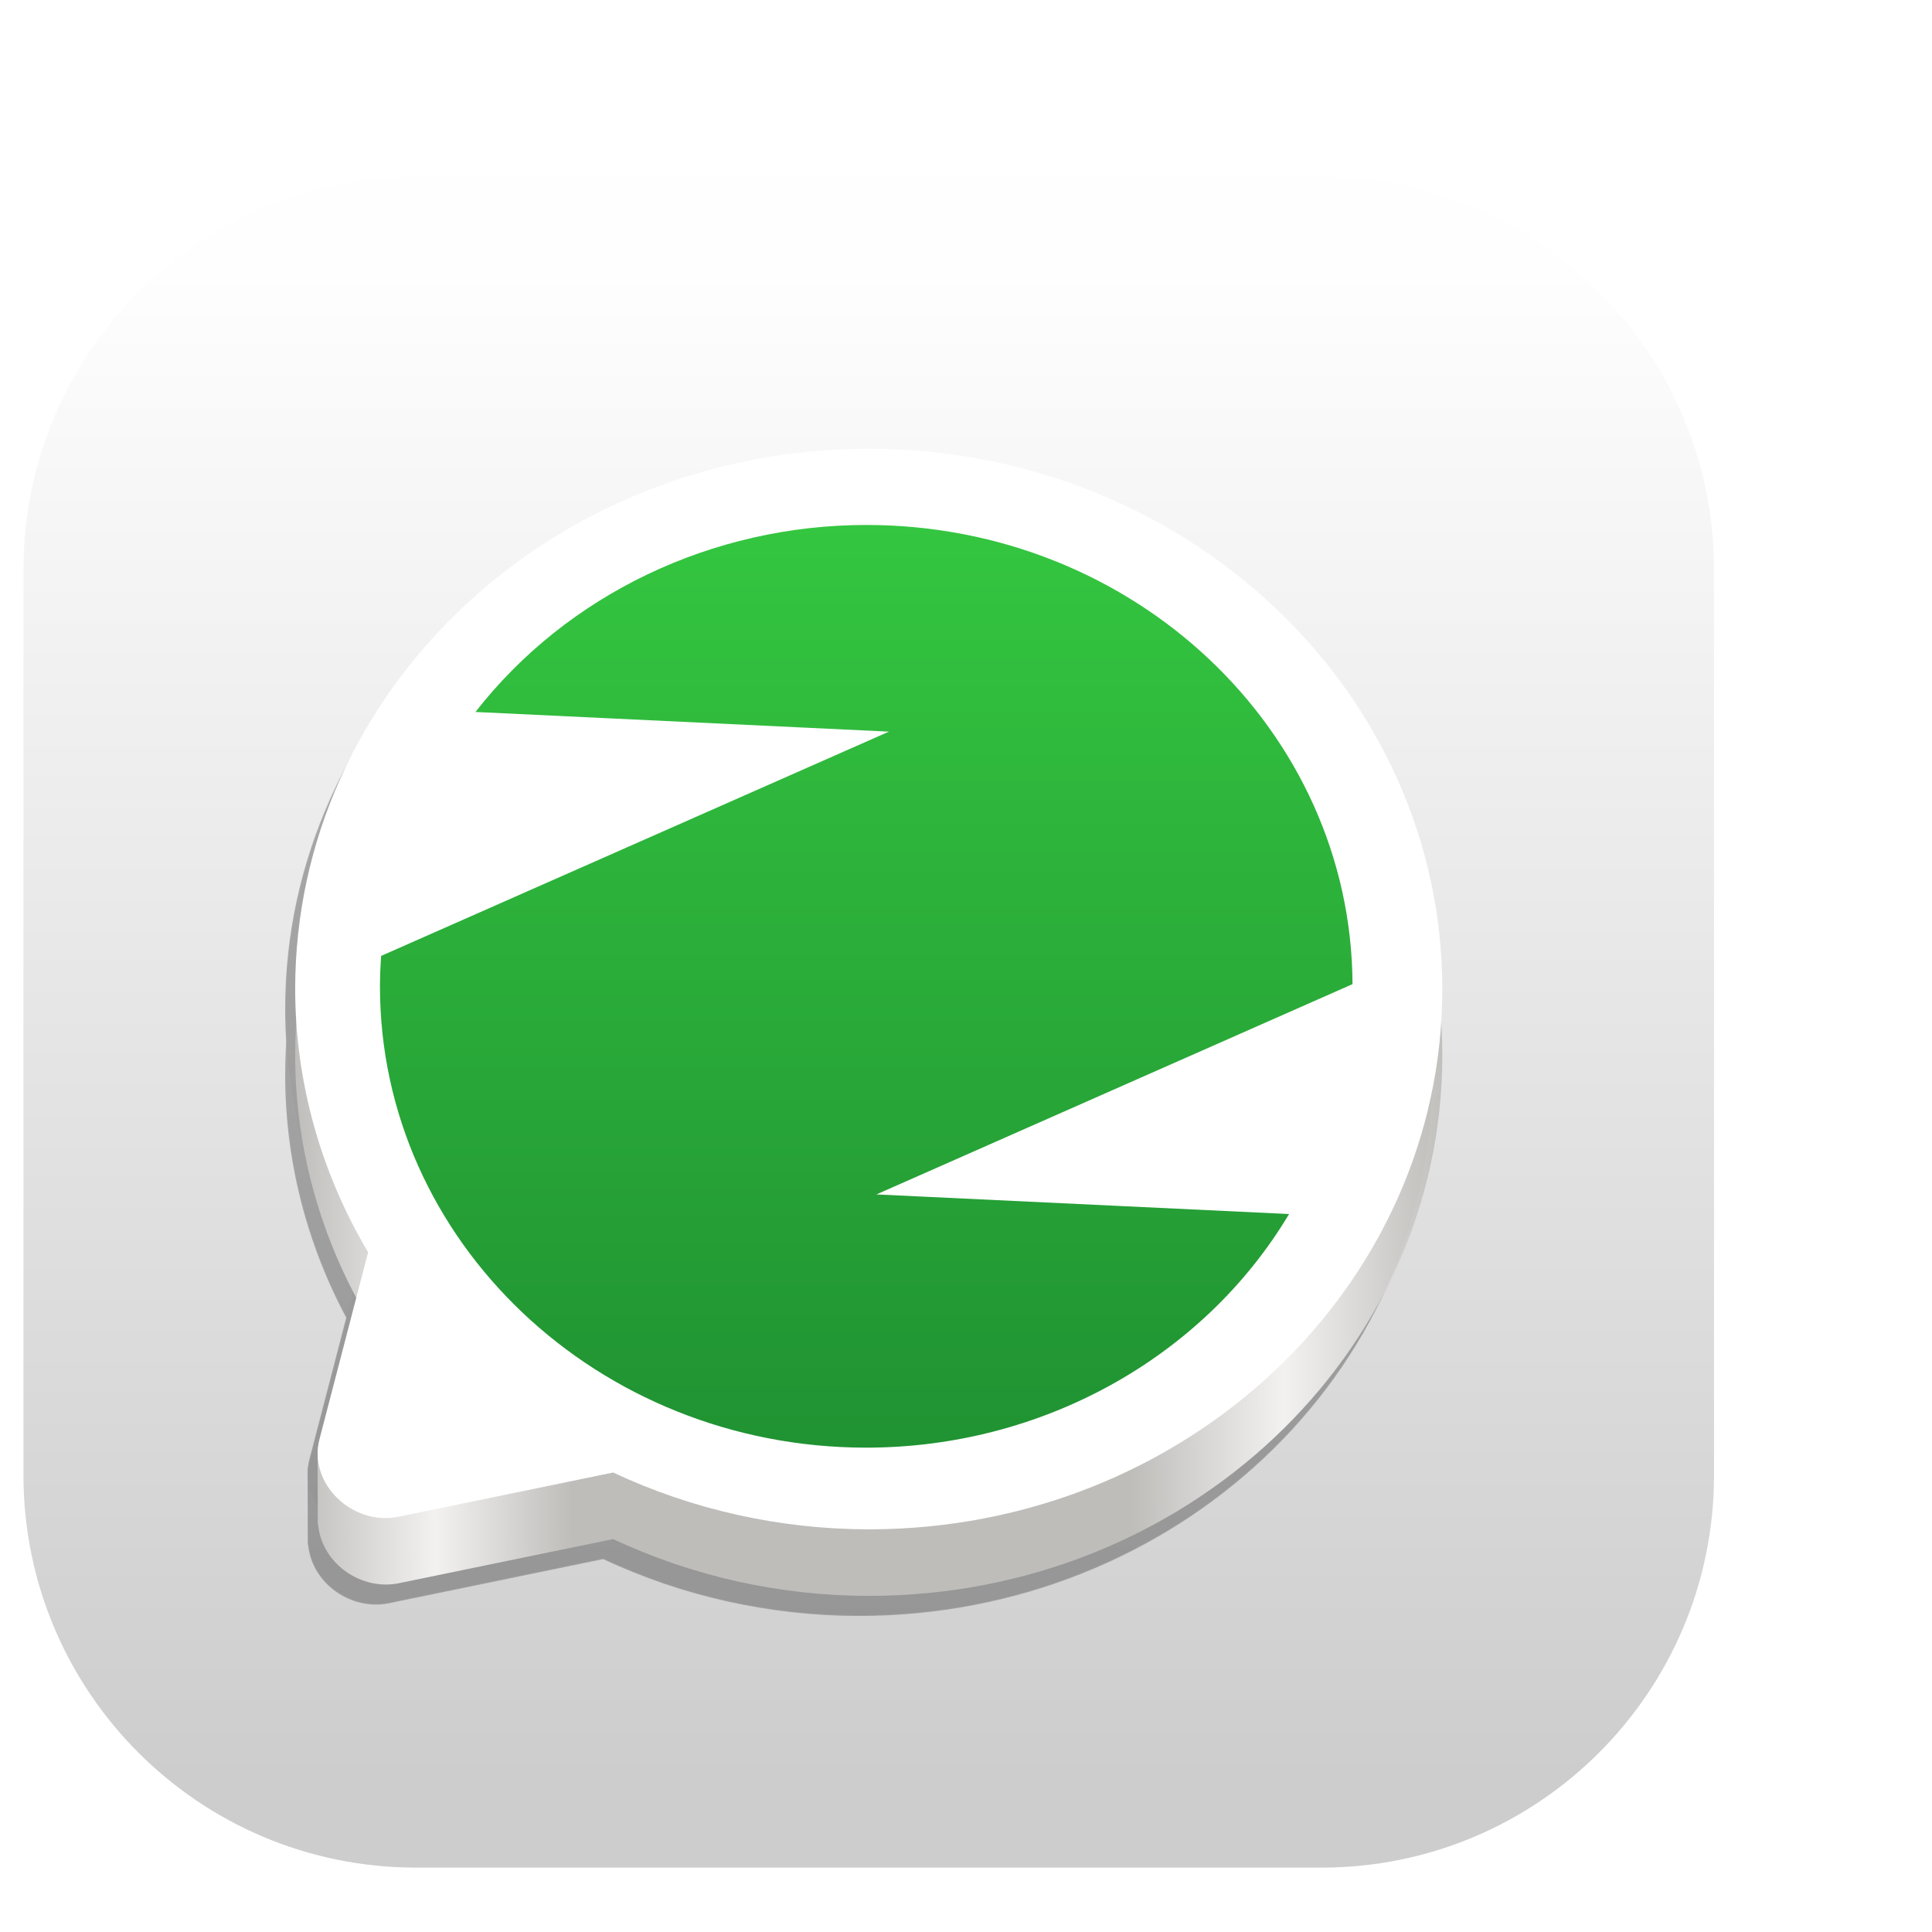
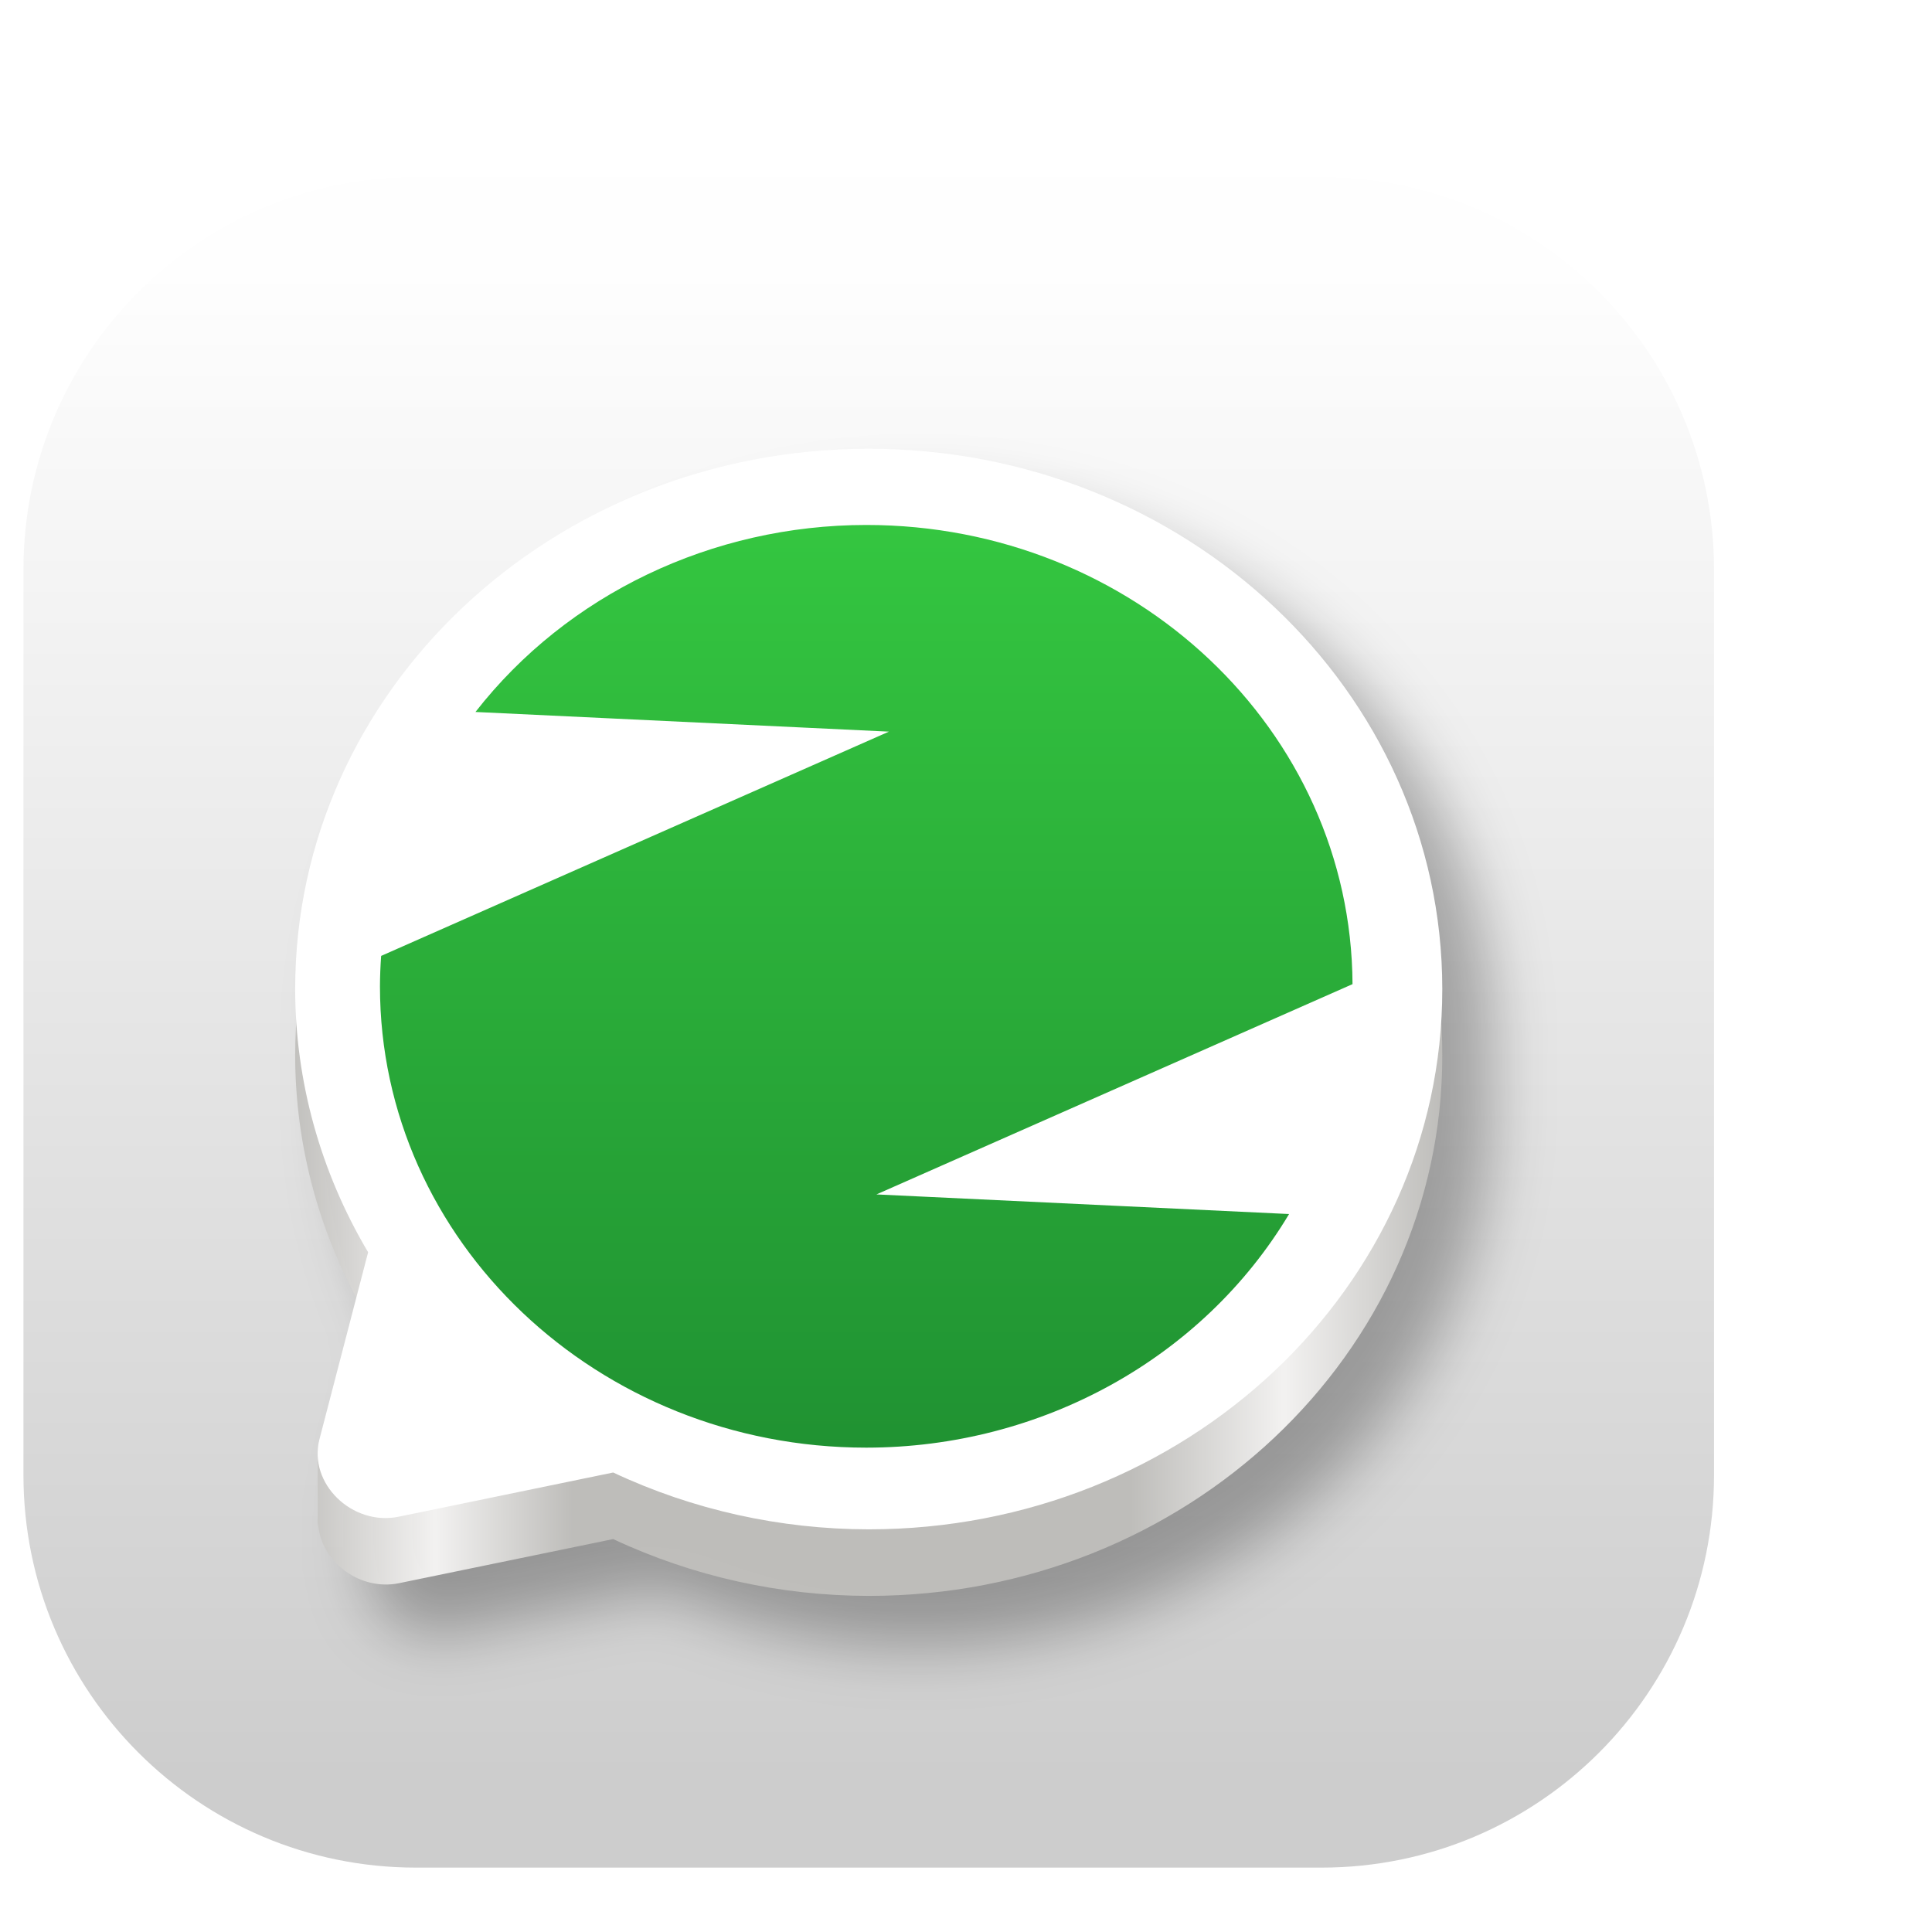
<svg xmlns="http://www.w3.org/2000/svg" xmlns:ns1="https://boxy-svg.com" width="64" height="64" version="1.1" id="svg2">
  <defs id="defs2">
    <linearGradient id="linearGradient3062" x1="8.358" y1="52.195" x2="59.375" y2="52.027" gradientUnits="userSpaceOnUse" gradientTransform="matrix(4.508297, 0, 0, 4.246757, -24.681, -11.6626)" href="#linearGradient3060" />
    <linearGradient id="linearGradient3060">
      <stop style="stop-color:#c0bfbc;stop-opacity:0.965;" offset="0" id="stop3056" />
      <stop style="stop-color:#f6f5f4;stop-opacity:0.965;" offset="0.122" id="stop10456" />
      <stop style="stop-color:#c0bfbc;stop-opacity:0.965;" offset="0.241" id="stop10458" />
      <stop style="stop-color:#c0bfbc;stop-opacity:0.965;" offset="0.729" id="stop10462" />
      <stop style="stop-color:#f6f5f4;stop-opacity:0.965;" offset="0.862" id="stop10460" />
      <stop style="stop-color:#c0bfbc;stop-opacity:0.965;" offset="1" id="stop3058" />
    </linearGradient>
    <linearGradient id="linearGradient15564" x1="33.867" y1="51.861" x2="33.867" y2="12.73" gradientUnits="userSpaceOnUse" gradientTransform="matrix(4.983321, 0, 0, 4.727647, -41.26854, -31.90517)" href="#linearGradient15562" />
    <linearGradient id="linearGradient15562">
      <stop style="stop-color:#209232;stop-opacity:1;" offset="0" id="stop15558" />
      <stop style="stop-color:#34c640;stop-opacity:1;" offset="1" id="stop15560" />
    </linearGradient>
-     <filter id="drop-shadow-filter-0" ns1:preset="drop-shadow 1 -2 4 0 0.5 rgba(0,0,0,0.3)" color-interpolation-filters="sRGB" x="-50%" y="-50%" width="200%" height="200%">
-       <feGaussianBlur in="SourceAlpha" stdDeviation="0" />
-       <feOffset dx="-2" dy="4" />
+     <linearGradient id="a" x1="7.937" x2="7.937" y1="15.081" y2="1.852" gradientTransform="matrix(3.7796, 0, 0, 3.7796, -3.222305, 1.896013)" gradientUnits="userSpaceOnUse">
+       <stop offset="0" stop-color="#cdcdcd" />
+       <stop offset="1" stop-color="#fefefe" />
+     </linearGradient>
+     <filter id="drop-shadow-filter-1" ns1:preset="drop-shadow 1 10 10 6 0.5 rgba(0,0,0,0.3)" color-interpolation-filters="sRGB" x="-50%" y="-50%" width="200%" height="200%">
+       <feGaussianBlur in="SourceAlpha" stdDeviation="6" />
+       <feOffset dx="10" dy="10" />
      <feComponentTransfer result="offsetblur">
        <feFuncA id="spread-ctrl" type="linear" slope="1" />
      </feComponentTransfer>
      <feFlood flood-color="rgba(0,0,0,0.3)" />
      <feComposite in2="offsetblur" operator="in" />
      <feMerge>
        <feMergeNode />
        <feMergeNode in="SourceGraphic" />
      </feMerge>
    </filter>
-     <linearGradient id="a" x1="7.937" x2="7.937" y1="15.081" y2="1.852" gradientTransform="matrix(3.7796, 0, 0, 3.7796, -3.222305, 1.896013)" gradientUnits="userSpaceOnUse">
-       <stop offset="0" stop-color="#cdcdcd" />
-       <stop offset="1" stop-color="#fefefe" />
-     </linearGradient>
  </defs>
  <rect width="56.002" height="56.002" x="0.777" y="5.865" fill="url(#a)" rx="13.002" ry="13.002" style="stroke-width: 1;" />
-   <g transform="matrix(0.165217, 0, 0, 0.165217, 7.630224, 12.71822)" style="filter: url(&quot;#drop-shadow-filter-0&quot;);">
+   <g transform="matrix(0.165217, 0, 0, 0.165217, 7.630224, 12.71822)" style="filter: url(&quot;#drop-shadow-filter-1&quot;);">
    <path id="path2070" style="fill:url(#linearGradient3062);fill-opacity:1;stroke-width:0.208" d="M 128.002 26.343 C 64.49 26.343 13 74.843 13 134.672 C 13.017 153.149 18.051 171.315 27.624 187.442 L 21.594 210.626 C 19.428 210.337 17.492 211.924 17.496 213.986 L 17.529 227.037 L 17.529 227.326 C 17.528 227.407 17.528 227.487 17.529 227.568 L 17.531 228.353 C 17.537 228.636 17.58 228.917 17.659 229.19 C 18.598 236.612 26.261 241.976 33.767 240.465 L 76.764 231.606 C 92.679 239.085 110.217 242.985 128.002 243 C 191.515 243 243 194.5 243 134.672 C 243 74.843 191.515 26.343 128.002 26.343 Z" />
    <path id="path1677" style="fill-opacity: 1; stroke: none; stroke-width: 0.1; stroke-dasharray: none; stroke-opacity: 1; fill: rgb(255, 255, 255);" d="M 128.001 13 C 64.489 13 13.001 61.499 13 121.327 C 13.017 139.805 18.052 157.971 27.625 174.099 L 19.029 207.142 L 17.868 211.603 C 15.571 220.429 24.404 229.05 33.767 227.121 C 33.767 227.121 33.768 227.121 33.768 227.121 L 76.764 218.261 C 92.678 225.741 110.216 229.641 128.001 229.656 C 191.514 229.656 243 181.155 242.999 121.327 C 242.999 61.499 191.513 13 128.001 13 Z" />
    <path id="path333" style="fill:url(#linearGradient15564);fill-opacity:1;stroke:none;stroke-width:0.05;stroke-linejoin:miter;stroke-dasharray:none;stroke-opacity:1" d="M 127.502 28.277 C 96.599 28.287 67.525 42.2 49.149 65.773 L 132.045 69.714 L 30.239 114.682 C 30.088 116.71 30.008 118.743 30 120.777 C 30 171.864 73.653 213.277 127.502 213.277 C 162.586 213.271 194.96 195.384 212.279 166.438 L 129.545 162.504 L 225 120.342 C 224.75 69.428 181.17 28.279 127.502 28.277 Z" />
  </g>
</svg>
